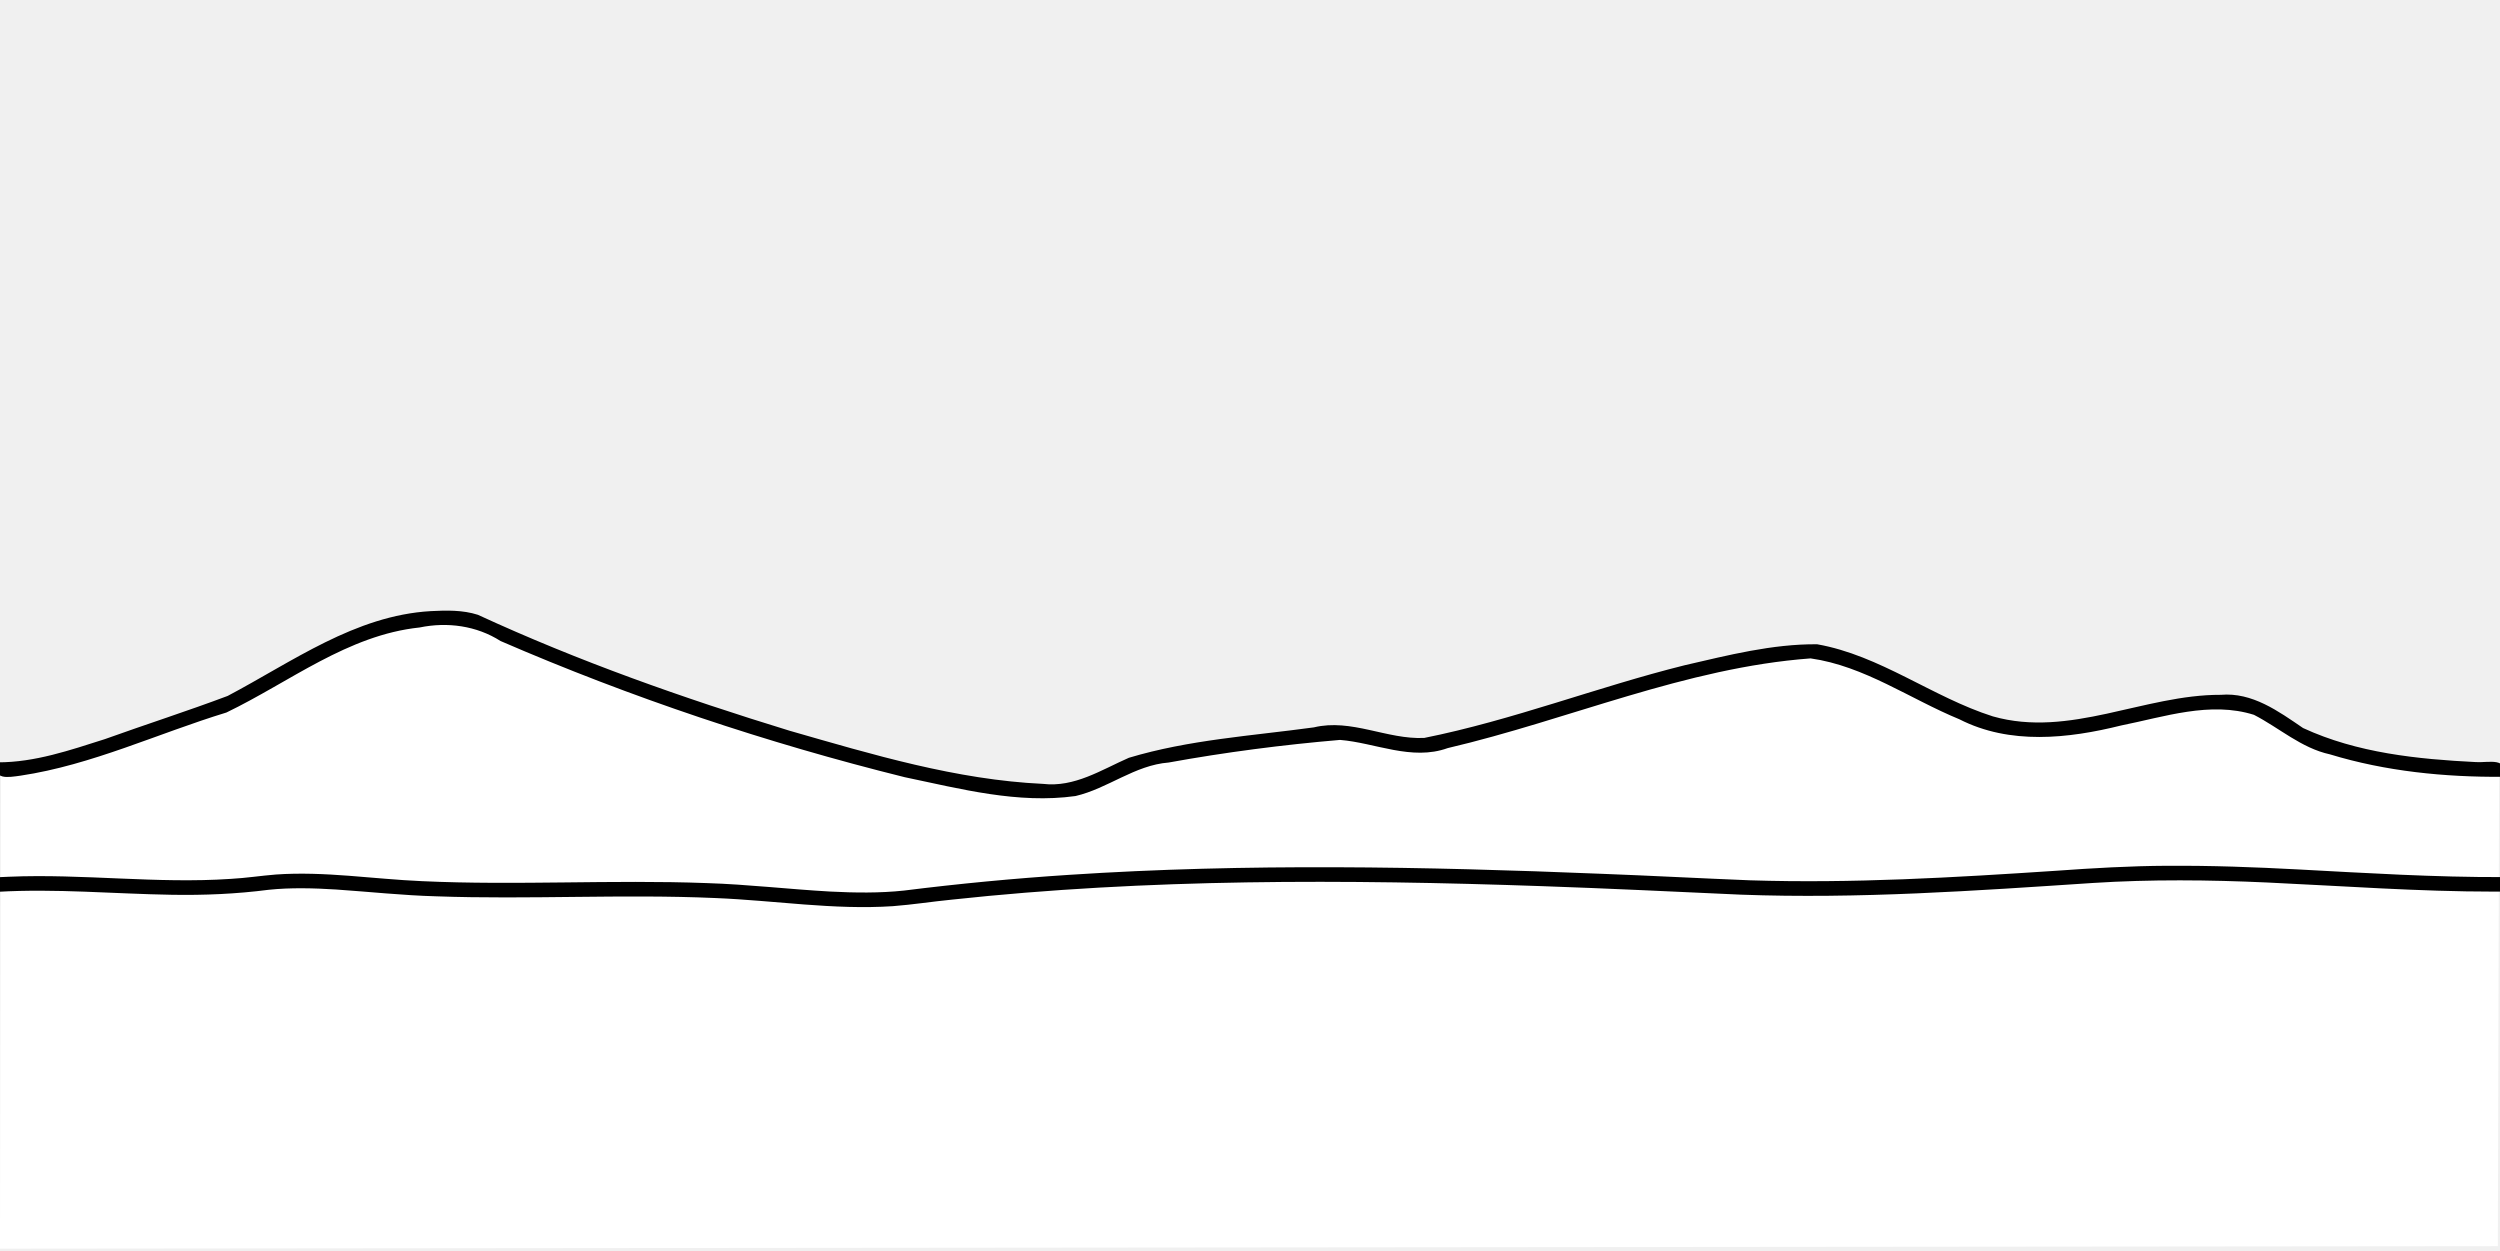
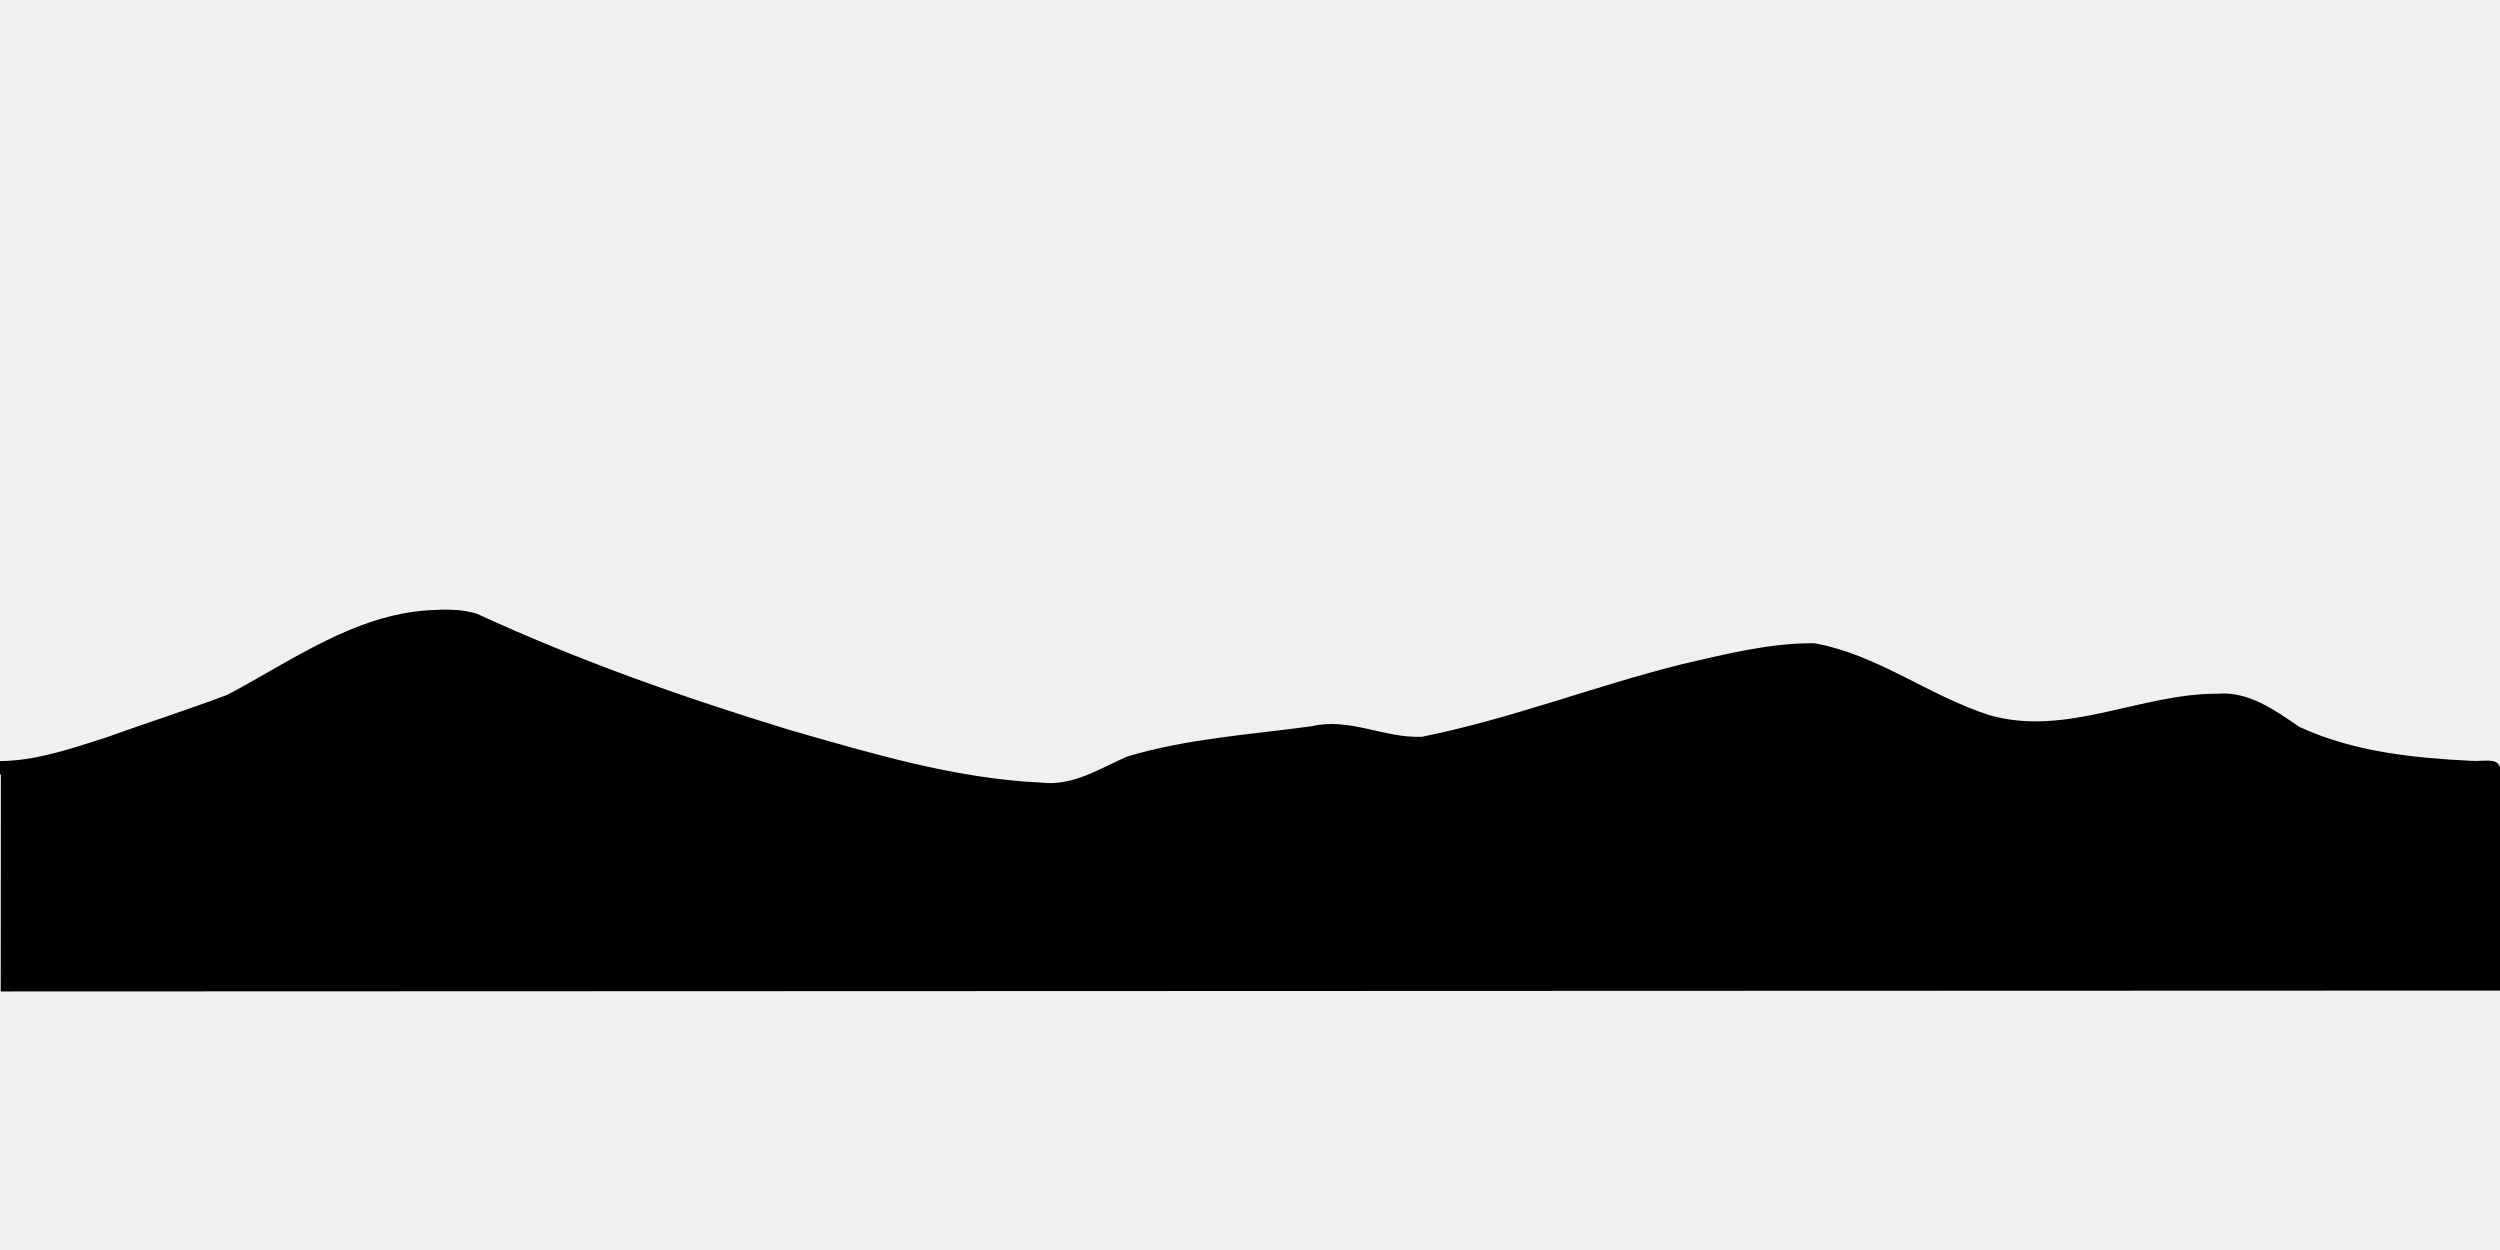
- <svg xmlns="http://www.w3.org/2000/svg" viewBox="0 0 105.833 52.917" version="1.1" id="svg5">
-   <defs id="defs9" />
-   <path d="m 0.038,32.595 1.81,-0.14 3.707,-1.227 3.098,-1.157 1.148,-0.352 2.819,-1.577 2.192,-1.192 2.889,-0.736 1.078,-0.106 1.097,0.106 0.923,0.35 4.246,1.876 6.717,2.279 3.672,1.087 3.342,0.929 4.072,0.754 2.558,-0.018 1.044,-0.385 1.236,-0.667 1.67,-0.438 3.498,-0.56 3.359,-0.509 1.27,0.211 2.541,0.508 1.653,-0.316 3.168,-0.911 3.846,-1.122 4.908,-1.35 3.15,-0.368 0.939,0.175 2.454,0.964 2.384,1.209 1.914,0.807 1.601,0.193 1.618,-0.07 3.359,-0.718 2.124,-0.403 2.279,0.158 1.079,0.613 1.236,0.824 1.967,0.613 3.272,0.578 2.088,0.018 0.731,0.07 -0.052,20.159 -105.743,0.106 z" id="path2134" fill="#ffffff" style="stroke-width:1" />
-   <path id="path857" style="stroke-width:1;-inkscape-stroke:none" d="m 91.739,36.651 c -1.567,0.008 -3.131,0.099 -4.693,0.211 -4.318,0.286 -8.641,0.542 -12.97,0.404 -2.089,-0.083 -4.178,-0.196 -6.269,-0.275 -7.511,-0.306 -15.042,-0.449 -22.548,0.044 -2.334,0.152 -4.668,0.374 -6.986,0.665 -1.026,0.111 -2.095,0.096 -3.132,0.042 -1.741,-0.097 -3.482,-0.304 -5.23,-0.358 -4.016,-0.151 -8.044,0.105 -12.054,-0.082 -2.056,-0.088 -4.11,-0.426 -6.175,-0.281 -0.646,0.051 -1.271,0.151 -1.918,0.185 -3.118,0.212 -6.254,-0.224 -9.381,-0.091 -0.166,0.007 -0.332,0.015 -0.498,0.022 0.01,0.205 0.019,0.41 0.028,0.616 2.452,-0.142 4.903,0.086 7.355,0.126 1.373,0.024 2.748,-0.035 4.111,-0.212 0.935,-0.097 1.91,-0.07 2.853,-0.011 1.41,0.096 2.819,0.249 4.235,0.288 3.937,0.142 7.885,-0.101 11.817,0.073 2.506,0.101 5.005,0.511 7.517,0.344 0.837,-0.064 1.663,-0.195 2.499,-0.277 8.293,-0.897 16.657,-0.86 24.988,-0.57 2.807,0.097 5.611,0.233 8.416,0.36 4.97,0.185 9.937,-0.167 14.894,-0.495 2.451,-0.157 4.921,-0.132 7.379,-0.02 3.2,0.148 6.409,0.386 9.618,0.386 0.125,4.2e-4 0.249,8.58e-4 0.374,0.001 0,-0.205 0,-0.411 0,-0.616 -2.89,0.009 -5.77,-0.168 -8.655,-0.323 -1.856,-0.098 -3.715,-0.17 -5.574,-0.154 z" />
-   <path id="path859" style="stroke-width:1;-inkscape-stroke:none" d="m 18.233,25.871 c -3.2,0.185 -5.858,2.145 -8.595,3.59 -1.717,0.646 -3.473,1.208 -5.203,1.83 -1.468,0.466 -2.961,0.983 -4.519,0.981 -0.251,0.768 0.429,0.636 0.959,0.563 C 3.892,32.382 6.684,31.049 9.585,30.163 c 2.678,-1.289 5.134,-3.28 8.18,-3.6 1.171,-0.242 2.407,-0.076 3.426,0.574 5.526,2.394 11.265,4.313 17.108,5.764 2.366,0.496 4.799,1.137 7.23,0.798 1.371,-0.319 2.508,-1.307 3.945,-1.419 2.402,-0.436 4.822,-0.75 7.254,-0.957 1.486,0.119 3.035,0.896 4.556,0.347 5.133,-1.202 10.064,-3.405 15.364,-3.798 2.276,0.321 4.21,1.718 6.303,2.579 2.129,1.087 4.602,0.819 6.838,0.262 1.832,-0.366 3.776,-1.036 5.628,-0.452 1.075,0.553 2.003,1.408 3.216,1.673 2.366,0.721 4.853,0.967 7.318,0.951 0.246,-0.845 -0.578,-0.593 -1.129,-0.623 -2.48,-0.123 -5.035,-0.383 -7.326,-1.442 -1.041,-0.71 -2.151,-1.521 -3.483,-1.406 -3.247,-0.012 -6.4,1.838 -9.652,0.912 -2.557,-0.815 -4.767,-2.582 -7.436,-3.052 -1.895,-0.016 -3.766,0.463 -5.604,0.887 -3.704,0.922 -7.285,2.327 -11.029,3.078 -1.577,0.074 -3.083,-0.83 -4.672,-0.447 -2.617,0.358 -5.291,0.523 -7.83,1.287 -1.164,0.51 -2.304,1.262 -3.637,1.105 C 40.483,33.012 36.942,31.943 33.419,30.932 28.922,29.553 24.5,27.997 20.23,26.026 c -0.643,-0.206 -1.331,-0.19 -1.997,-0.155 z" />
+ <svg xmlns="http://www.w3.org/2000/svg" viewBox="0 0 106 53" xml:space="preserve" fill-rule="evenodd" clip-rule="evenodd">
+   <path id="path2134" d="m.038 32.595 1.81-.14 3.707-1.227 3.098-1.157 1.148-.352 2.82-1.577 2.192-1.191 2.89-.736 1.078-.106 1.097.106.923.349 4.246 1.876 6.717 2.279 3.672 1.087 3.342.93 4.073.754 2.557-.018 1.045-.385 1.236-.667 1.67-.439 3.499-.56 3.358-.509 1.27.211 2.541.508 1.653-.316 3.168-.911 3.846-1.122 4.908-1.35 3.15-.368.94.175 2.454.965 2.384 1.208 1.914.807 1.601.193 1.619-.07 3.358-.718 2.124-.404 2.279.158 1.08.614 1.236.823 1.967.614 3.271.578 2.088.018 1.713-.007-.073 9.482-106.676.037.007-9.442z" fill-rule="nonzero" />
+   <path id="path859" d="M18.233 25.871c-3.199.184-5.857 2.145-8.595 3.59-1.717.646-3.473 1.208-5.202 1.83-1.469.466-2.962.983-4.519.981-.251.768.429.636.959.563 3.016-.453 5.808-1.786 8.709-2.672 2.679-1.289 5.134-3.28 8.181-3.6 1.17-.242 2.407-.076 3.425.574a109.35 109.35 0 0 0 17.108 5.764c2.366.495 4.799 1.137 7.23.798 1.371-.32 2.508-1.307 3.945-1.419a77.021 77.021 0 0 1 7.254-.956c1.486.119 3.035.896 4.556.346 5.133-1.202 10.064-3.405 15.364-3.797 2.276.321 4.21 1.717 6.303 2.578 2.129 1.087 4.602.819 6.837.262 1.832-.365 3.776-1.036 5.629-.452 1.075.553 2.003 1.408 3.215 1.673 2.366.721 4.853.967 7.318.951.247-.845-.578-.593-1.129-.623-2.48-.122-5.035-.382-7.326-1.441-1.041-.711-2.151-1.521-3.482-1.407-3.248-.011-6.4 1.838-9.652.912-2.558-.814-4.768-2.582-7.436-3.052-1.896-.016-3.766.463-5.605.887-3.704.923-7.285 2.328-11.029 3.078-1.577.073-3.083-.83-4.673-.447-2.617.358-5.29.523-7.829 1.287-1.164.51-2.304 1.261-3.637 1.104-3.669-.171-7.21-1.24-10.733-2.251-4.497-1.379-8.919-2.935-13.189-4.906-.643-.206-1.331-.19-1.997-.155z" fill-rule="nonzero" />
</svg>
